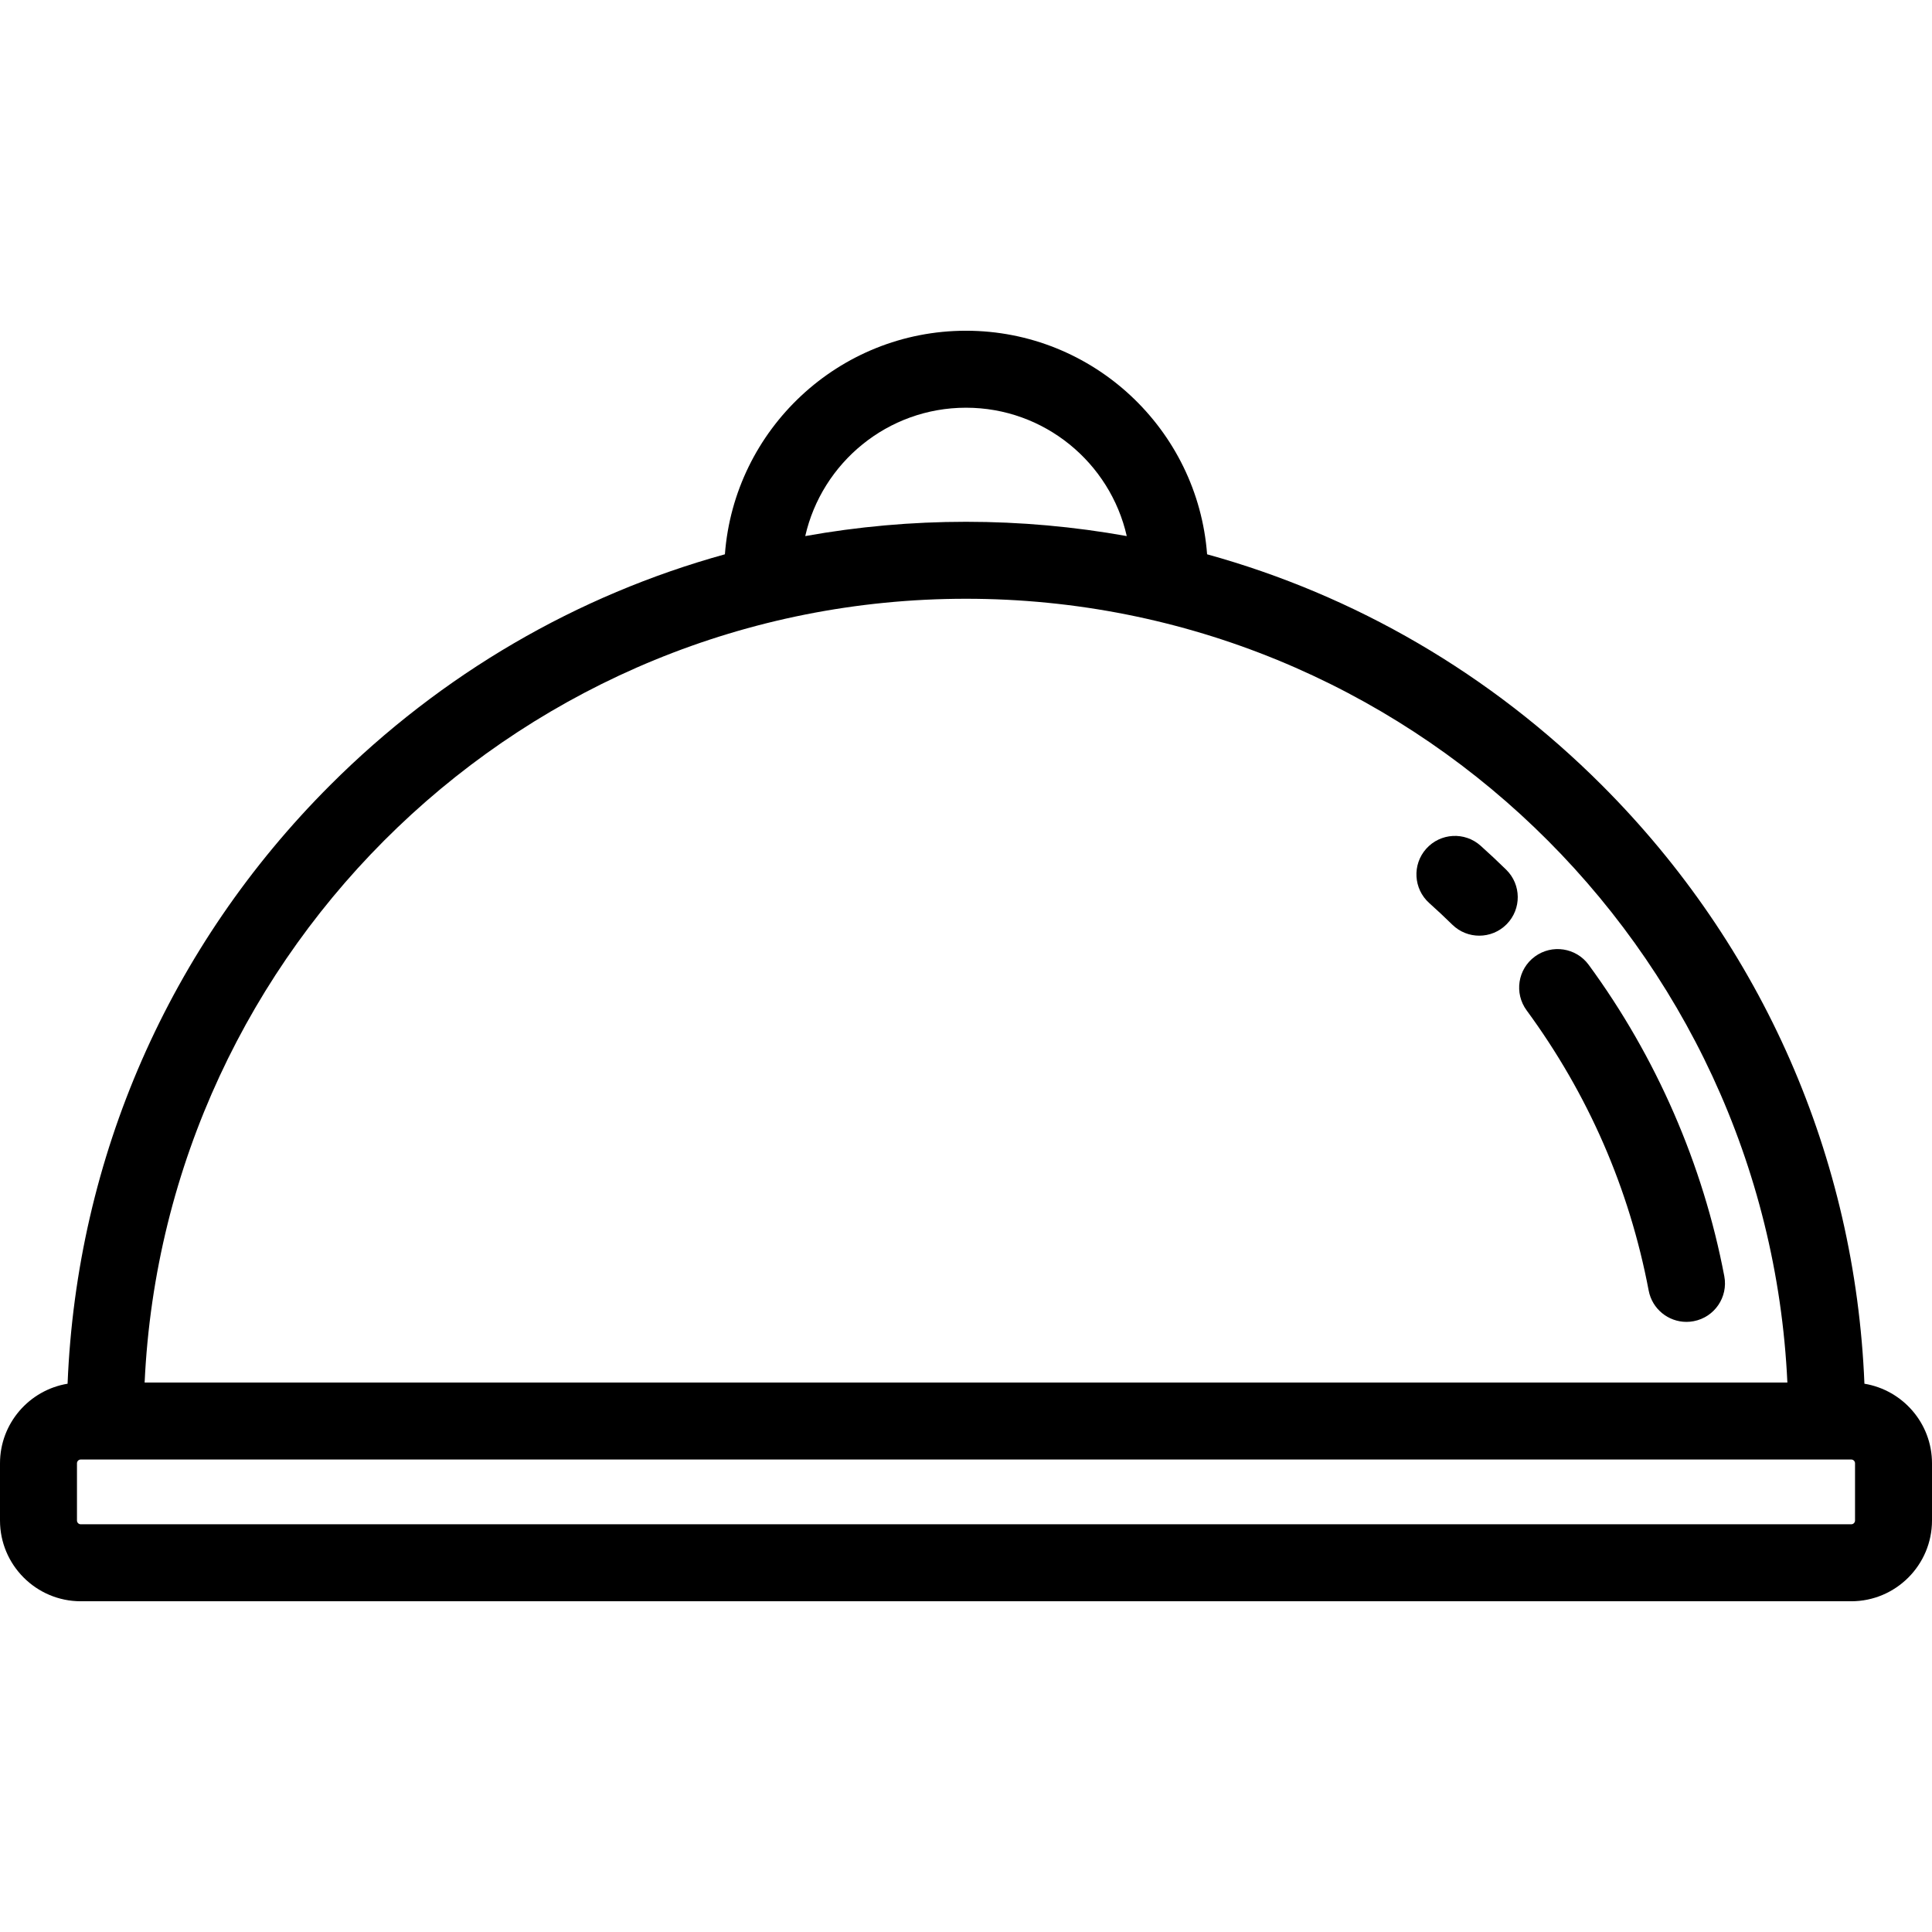
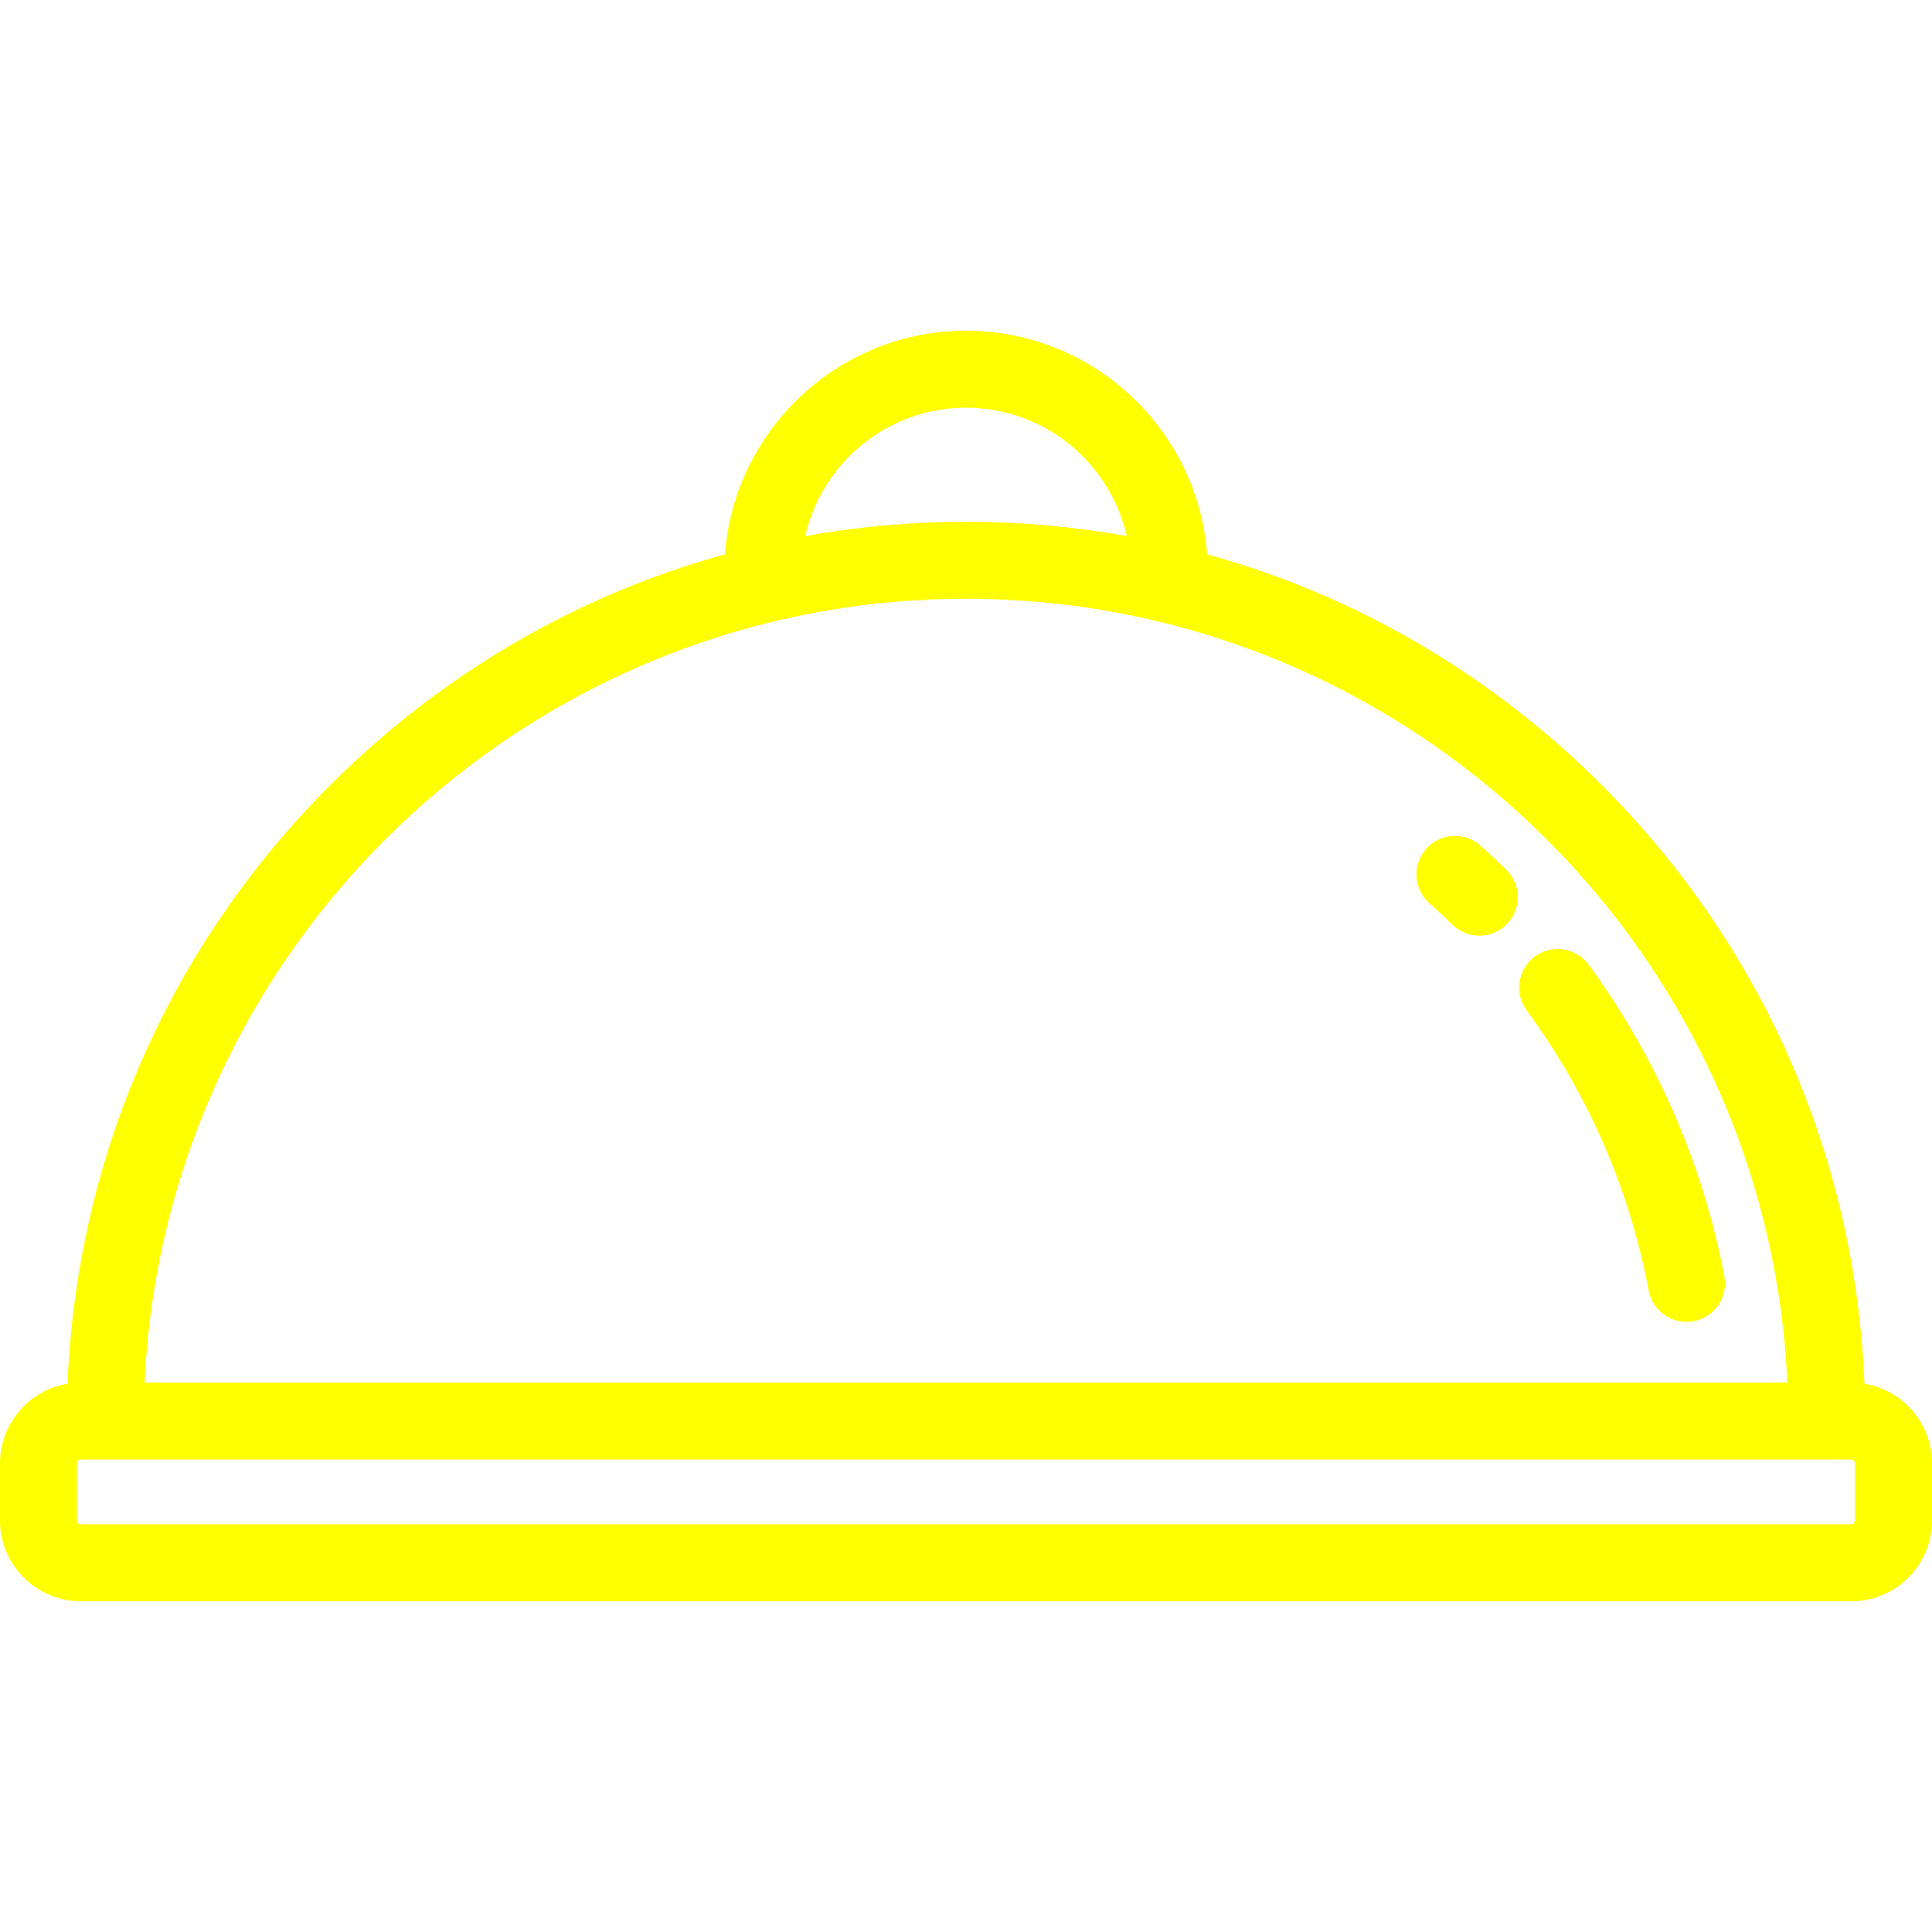
- <svg xmlns="http://www.w3.org/2000/svg" fill="#000000" height="800px" width="800px" version="1.1" id="Layer_1" viewBox="0 0 511.999 511.999" xml:space="preserve">
+ <svg xmlns="http://www.w3.org/2000/svg" fill="#FFFF00" height="800px" width="800px" version="1.1" id="Layer_1" viewBox="0 0 511.999 511.999" xml:space="preserve">
  <g>
    <g>
      <path d="M494.09,366.699c-2.43-59.943-26.911-115.949-69.583-158.621c-29.526-29.526-65.434-50.349-104.614-61.183    c-2.49-33.083-30.184-59.246-63.893-59.246c-33.709,0-61.403,26.162-63.893,59.246c-39.18,10.834-75.089,31.657-104.614,61.183    C44.82,250.749,20.341,306.756,17.91,366.699C7.768,368.376,0,377.183,0,387.792v15.153c0,11.802,9.603,21.405,21.405,21.405    h469.189c11.802,0,21.405-9.603,21.405-21.405v-15.153C512,377.183,504.232,368.376,494.09,366.699z M256,108.048    c20.769,0,38.187,14.569,42.603,34.019c-13.92-2.499-28.162-3.788-42.603-3.788s-28.683,1.289-42.603,3.788    C217.813,122.617,235.231,108.048,256,108.048z M256,158.678c116.738,0,212.33,92.269,217.672,207.709H38.328    C43.67,250.947,139.262,158.678,256,158.678z M491.602,402.945c0,0.555-0.452,1.007-1.007,1.007H21.405    c-0.555,0-1.007-0.452-1.007-1.007v-15.153c0-0.555,0.452-1.007,1.007-1.007h469.19c0.555,0,1.007,0.452,1.007,1.007V402.945z" />
    </g>
  </g>
  <g>
    <g>
      <path d="M456.957,338.209c-5.623-29.609-18.052-58.147-35.943-82.527c-3.334-4.542-9.717-5.522-14.258-2.189    c-4.542,3.333-5.521,9.716-2.189,14.257c16.335,22.258,27.219,47.244,32.35,74.263c0.928,4.891,5.206,8.298,10.008,8.298    c0.63,0,1.271-0.059,1.913-0.182C454.375,349.08,458.008,343.742,456.957,338.209z" />
    </g>
  </g>
  <g>
    <g>
      <path d="M399.159,230.481c-2.201-2.159-4.485-4.298-6.789-6.36c-4.194-3.755-10.645-3.4-14.401,0.797    c-3.758,4.197-3.401,10.645,0.796,14.402c2.076,1.858,4.134,3.786,6.115,5.729c1.985,1.946,4.563,2.915,7.138,2.915    c2.645,0,5.288-1.022,7.285-3.06C403.247,240.881,403.183,234.424,399.159,230.481z" />
    </g>
  </g>
</svg>
